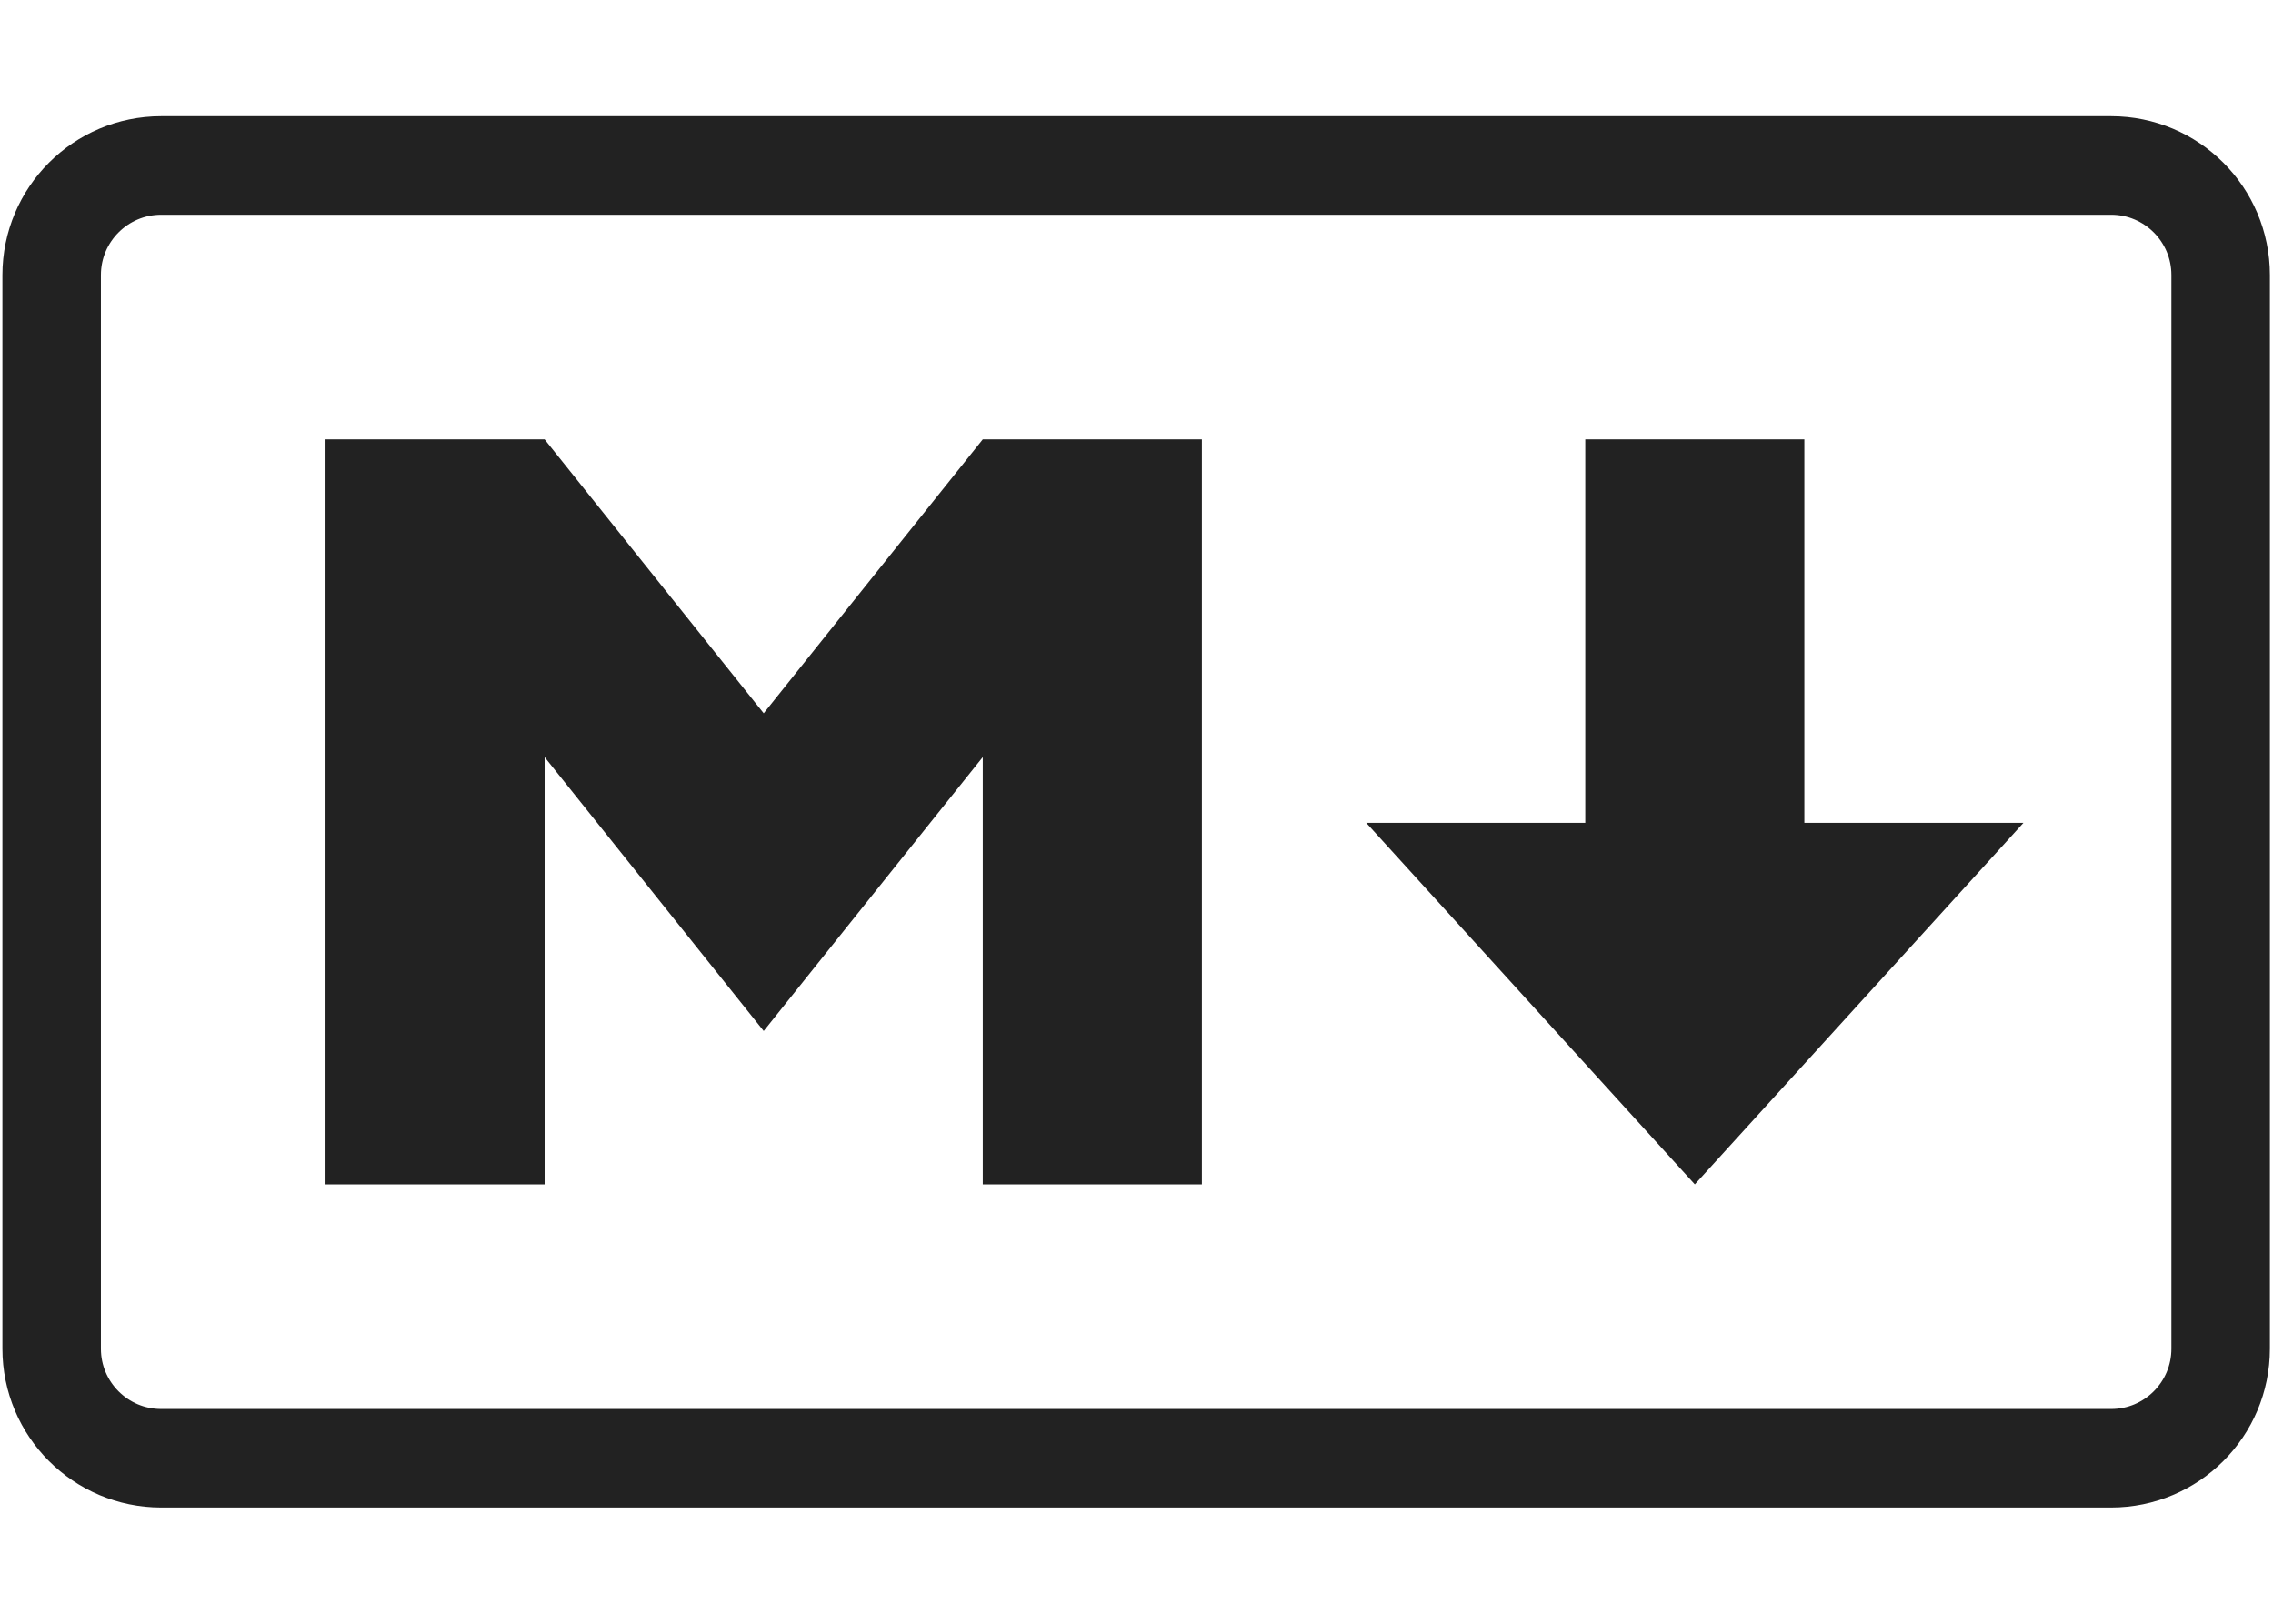
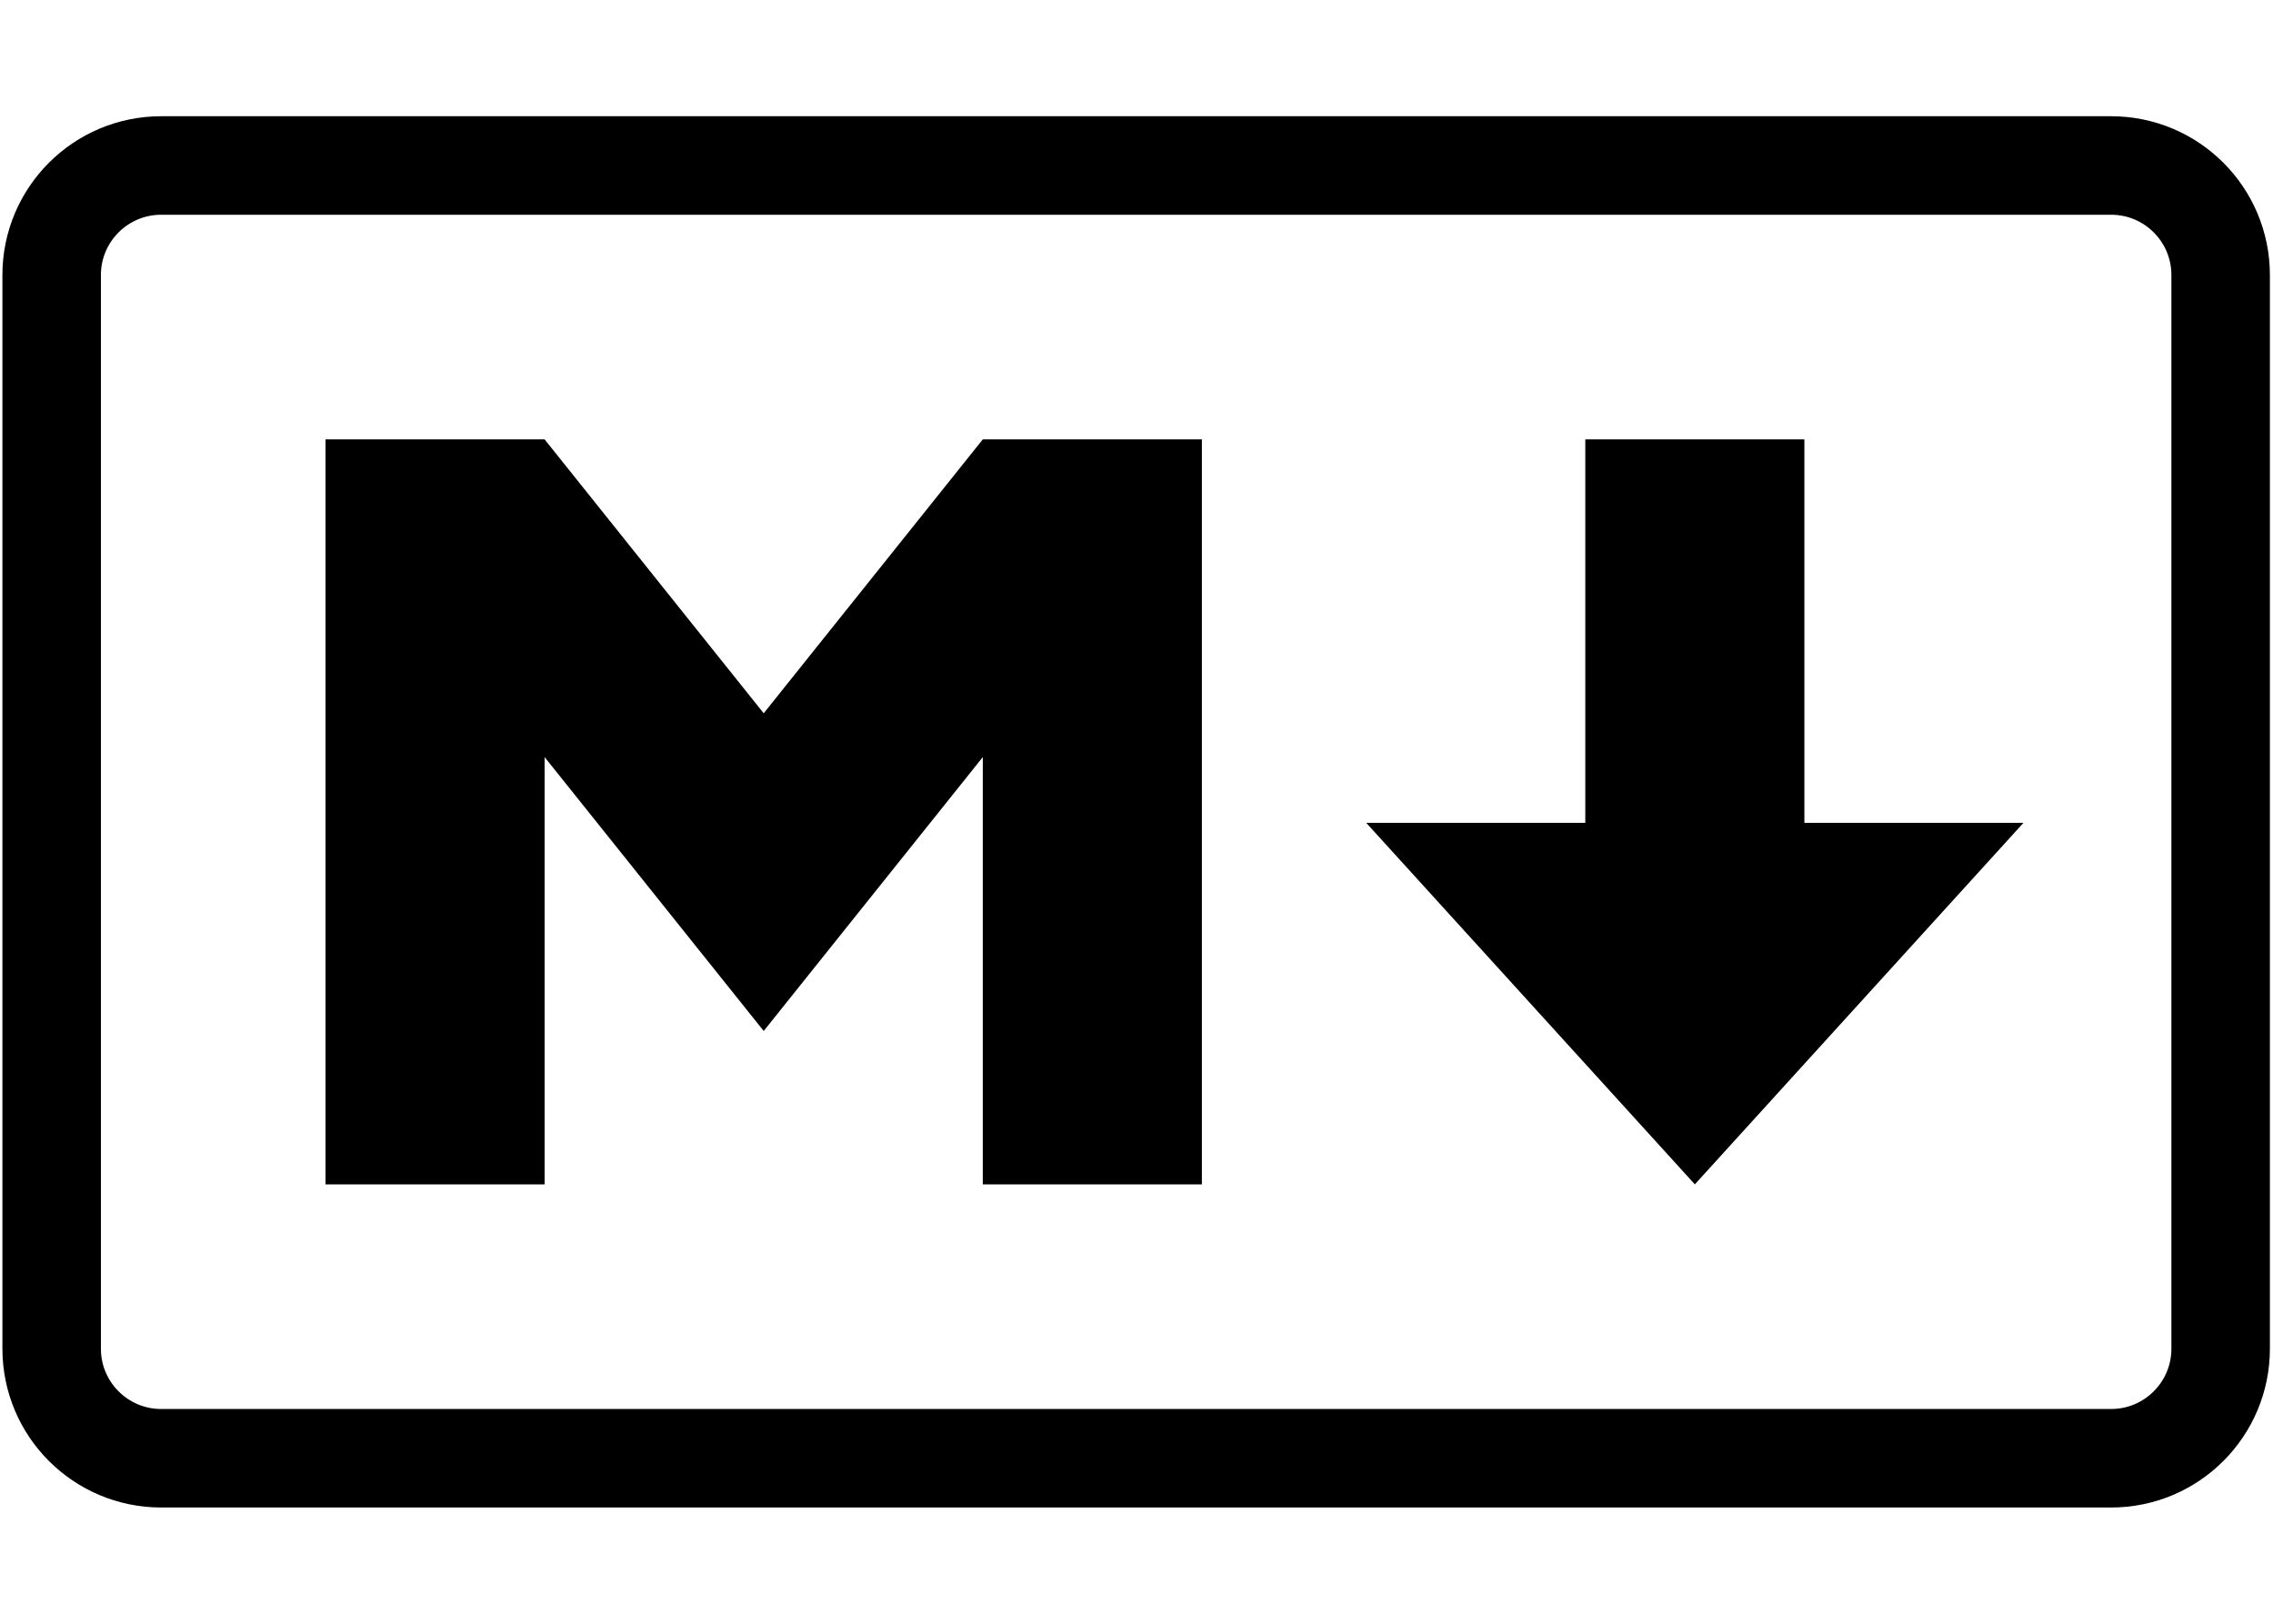
<svg xmlns="http://www.w3.org/2000/svg" width="308" height="220" viewBox="0 0 308 220" fill="none">
-   <path d="M286.062 22.422H21.844C13.646 22.422 7 29.068 7 37.266V182.734C7 190.932 13.646 197.578 21.844 197.578H286.062C294.26 197.578 300.906 190.932 300.906 182.734V37.266C300.906 29.068 294.26 22.422 286.062 22.422Z" stroke="#222222" stroke-width="13.348" />
-   <path d="M44.11 160.469V59.531H73.797L103.485 96.641L133.172 59.531H162.86V160.469H133.172V102.578L103.485 139.688L73.797 102.578V160.469H44.11ZM229.657 160.469L185.125 111.484H214.813V59.531H244.5V111.484H274.188L229.657 160.469Z" fill="#222222" />
+   <path d="M286.062 22.422H21.844C13.646 22.422 7 29.068 7 37.266V182.734C7 190.932 13.646 197.578 21.844 197.578H286.062C294.26 197.578 300.906 190.932 300.906 182.734V37.266C300.906 29.068 294.26 22.422 286.062 22.422Z" stroke="currentColor" stroke-width="13.348" />
+   <path d="M44.11 160.469V59.531H73.797L103.485 96.641L133.172 59.531H162.86V160.469H133.172V102.578L103.485 139.688L73.797 102.578V160.469H44.11ZM229.657 160.469L185.125 111.484H214.813V59.531H244.5V111.484H274.188L229.657 160.469Z" fill="currentColor" />
</svg>
